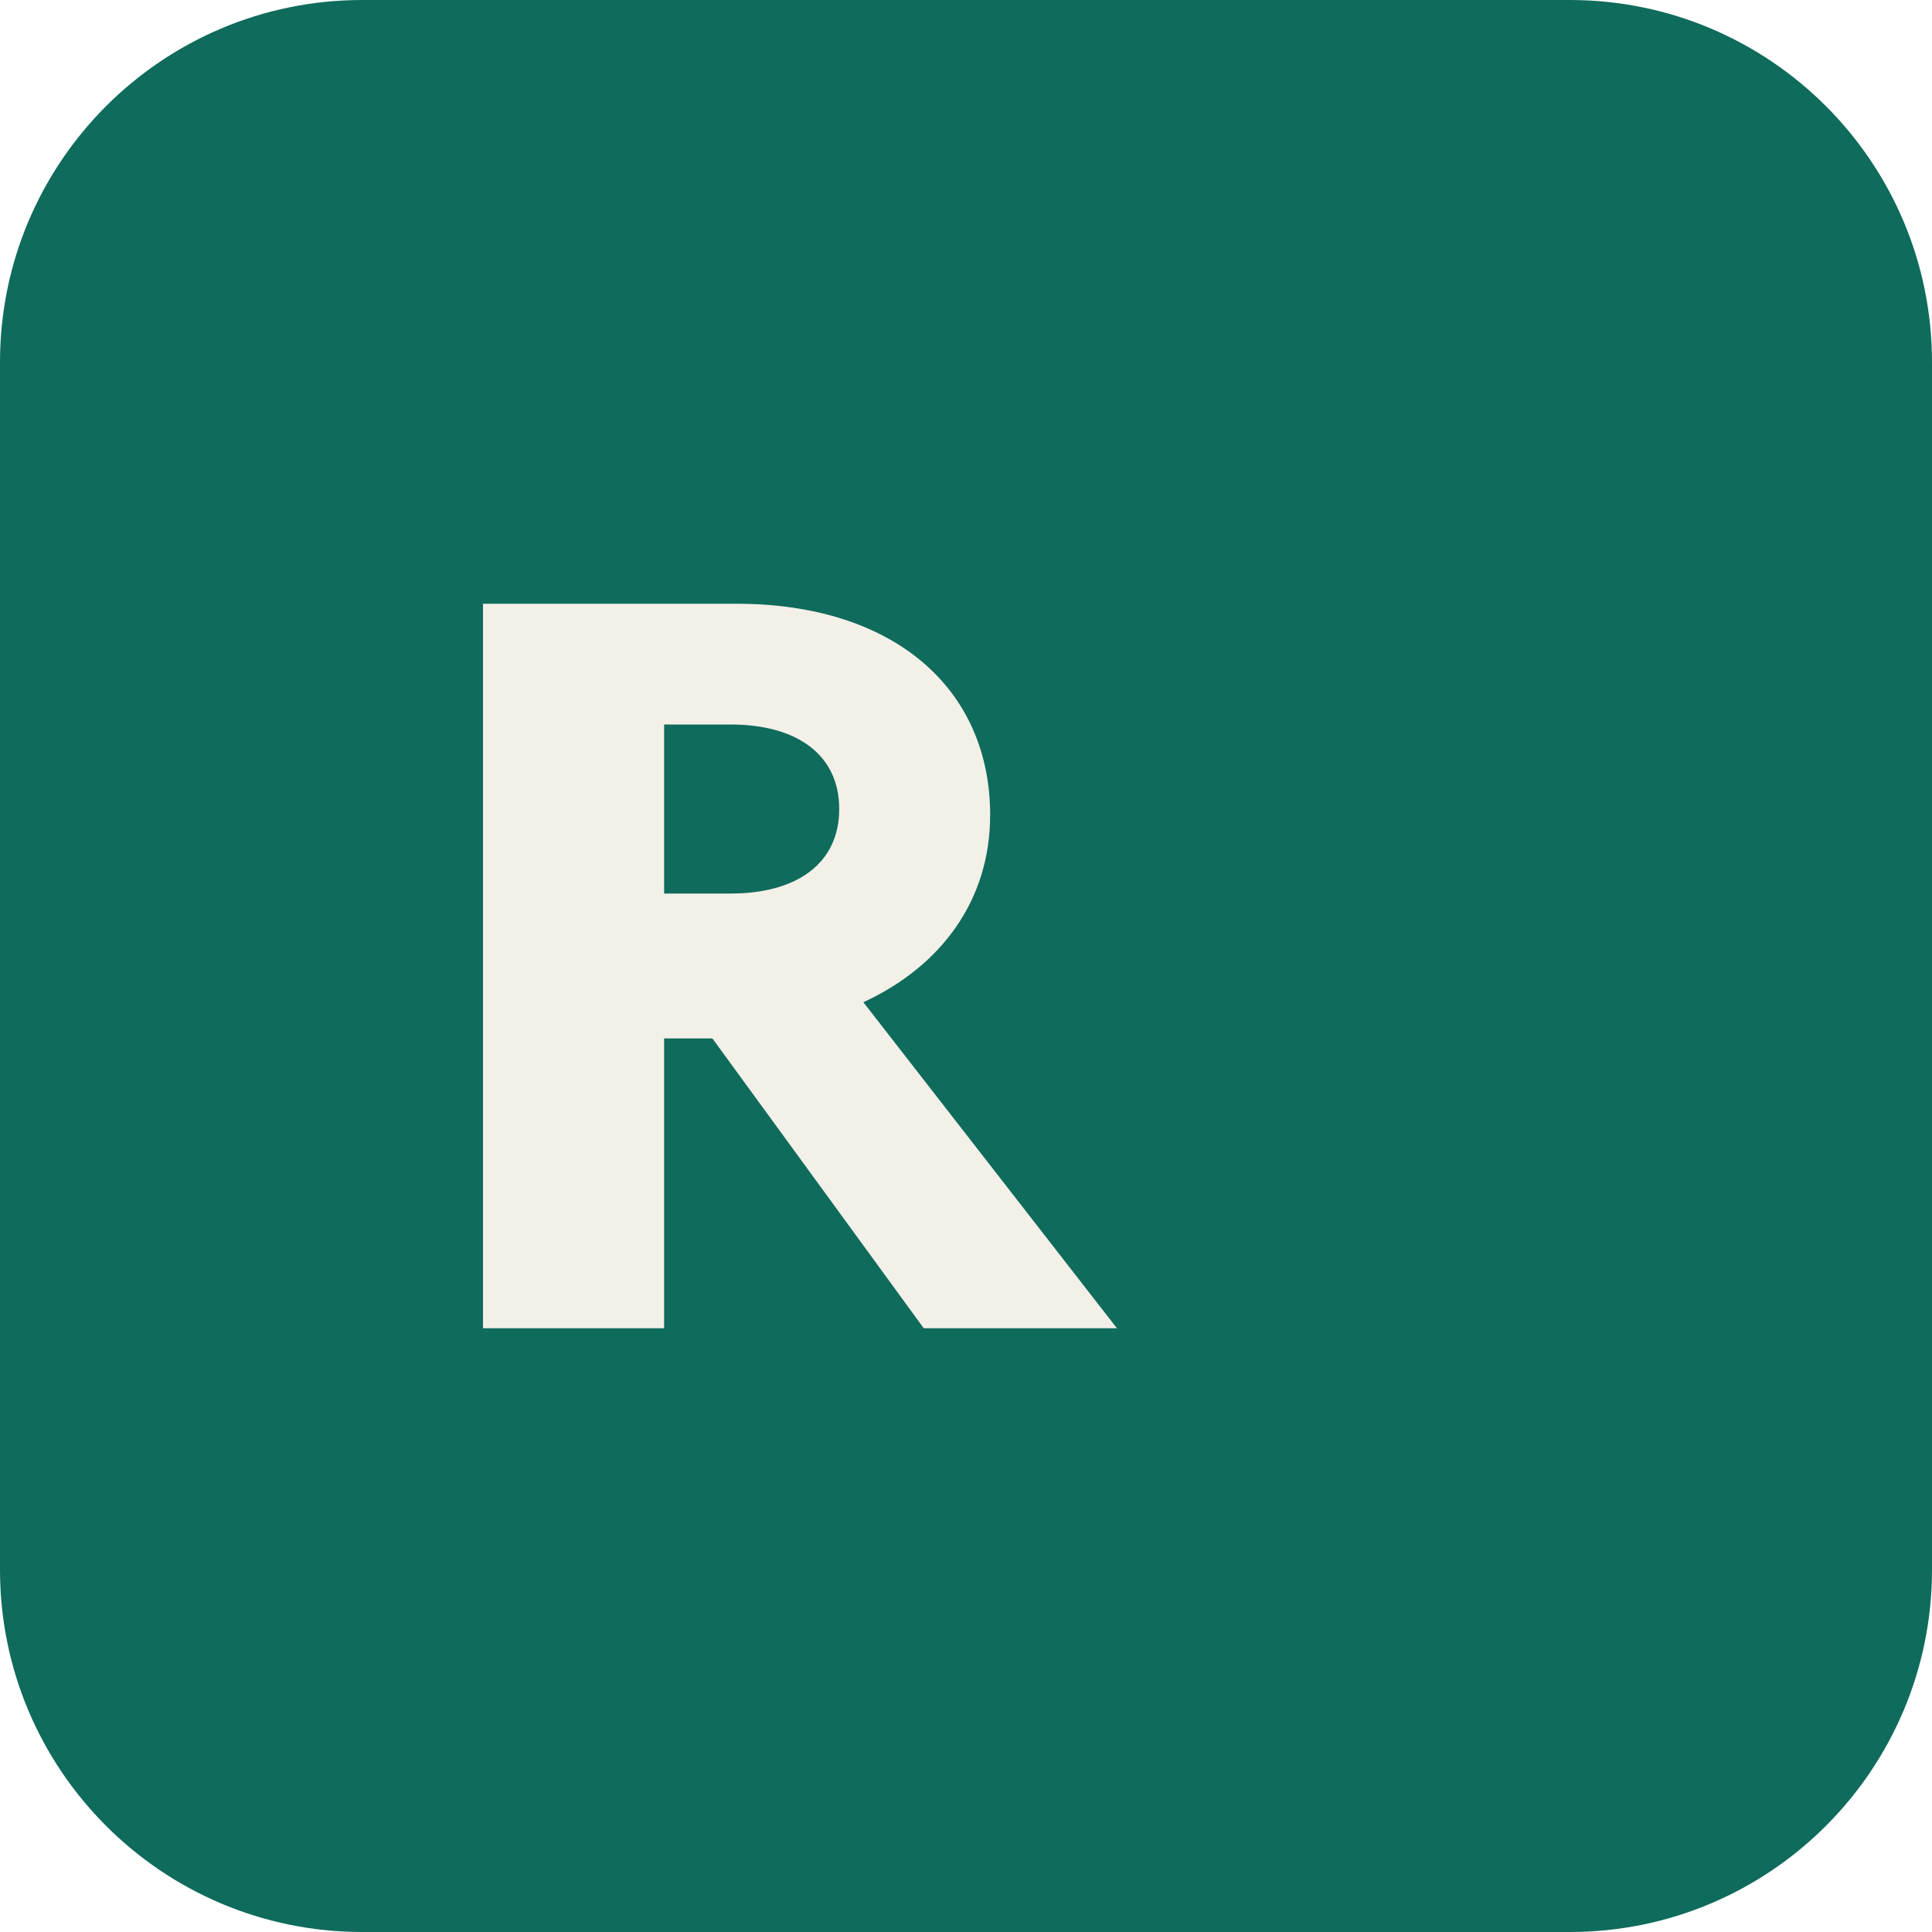
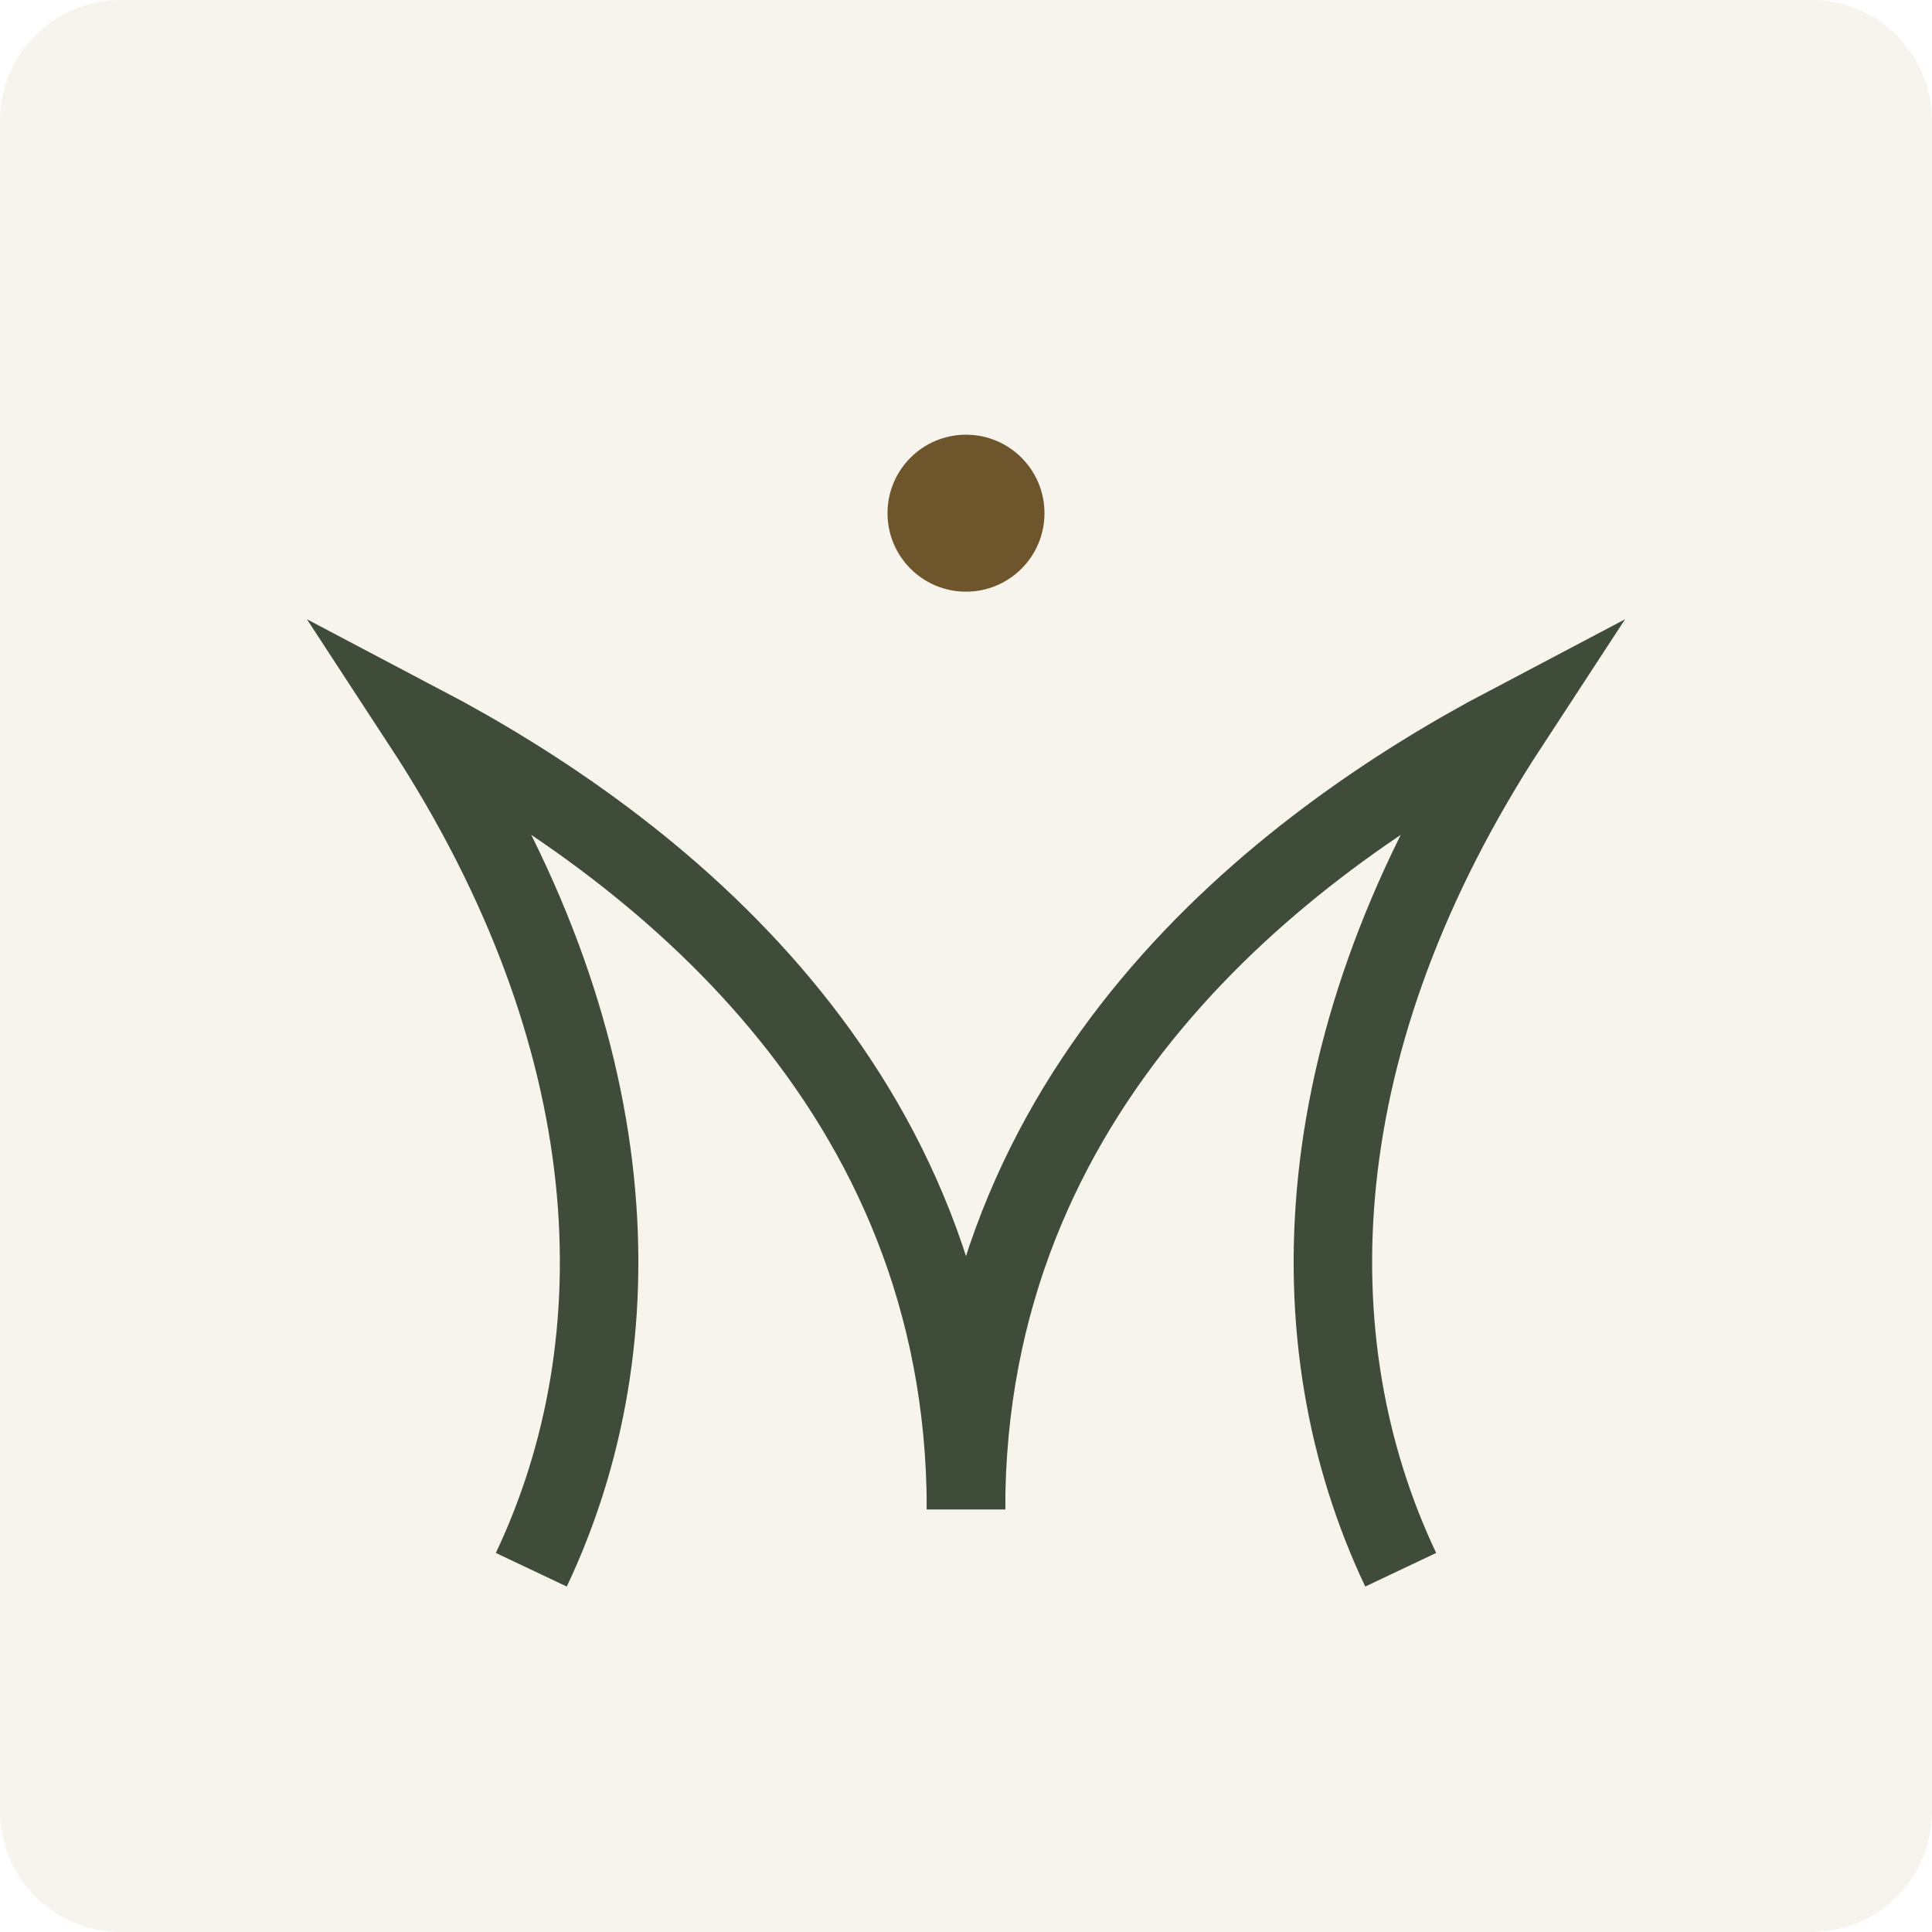
<svg xmlns="http://www.w3.org/2000/svg" viewBox="0 0 32 32" fill="none">
-   <rect width="32" height="32" rx="6" fill="#0f6b5c" />
-   <path d="M8 22V10h4.2c2.6 0 4.2 1.4 4.2 3.5 0 1.4-.8 2.5-2.1 3.1L18.5 22h-3.2l-3.5-4.8H11V22H8Zm3-7.2h1.1c1.1 0 1.8-.5 1.8-1.4s-.7-1.4-1.8-1.4H11v2.8Z" fill="#f3f0e8" />
+   <rect width="32" height="32" rx="2" fill="#f7f4ee" />
+   <path d="M16 25c0-7 5.2-11 9-13-3.4 5.2-3.6 10.2-1.8 14" stroke="#3f4c3a" stroke-width="1.3" />
+   <path d="M16 25c0-7-5.2-11-9-13 3.4 5.2 3.6 10.2 1.8 14" stroke="#3f4c3a" stroke-width="1.3" />
+   <circle cx="16" cy="8.5" r="1.3" fill="#6e552c" />
</svg>
